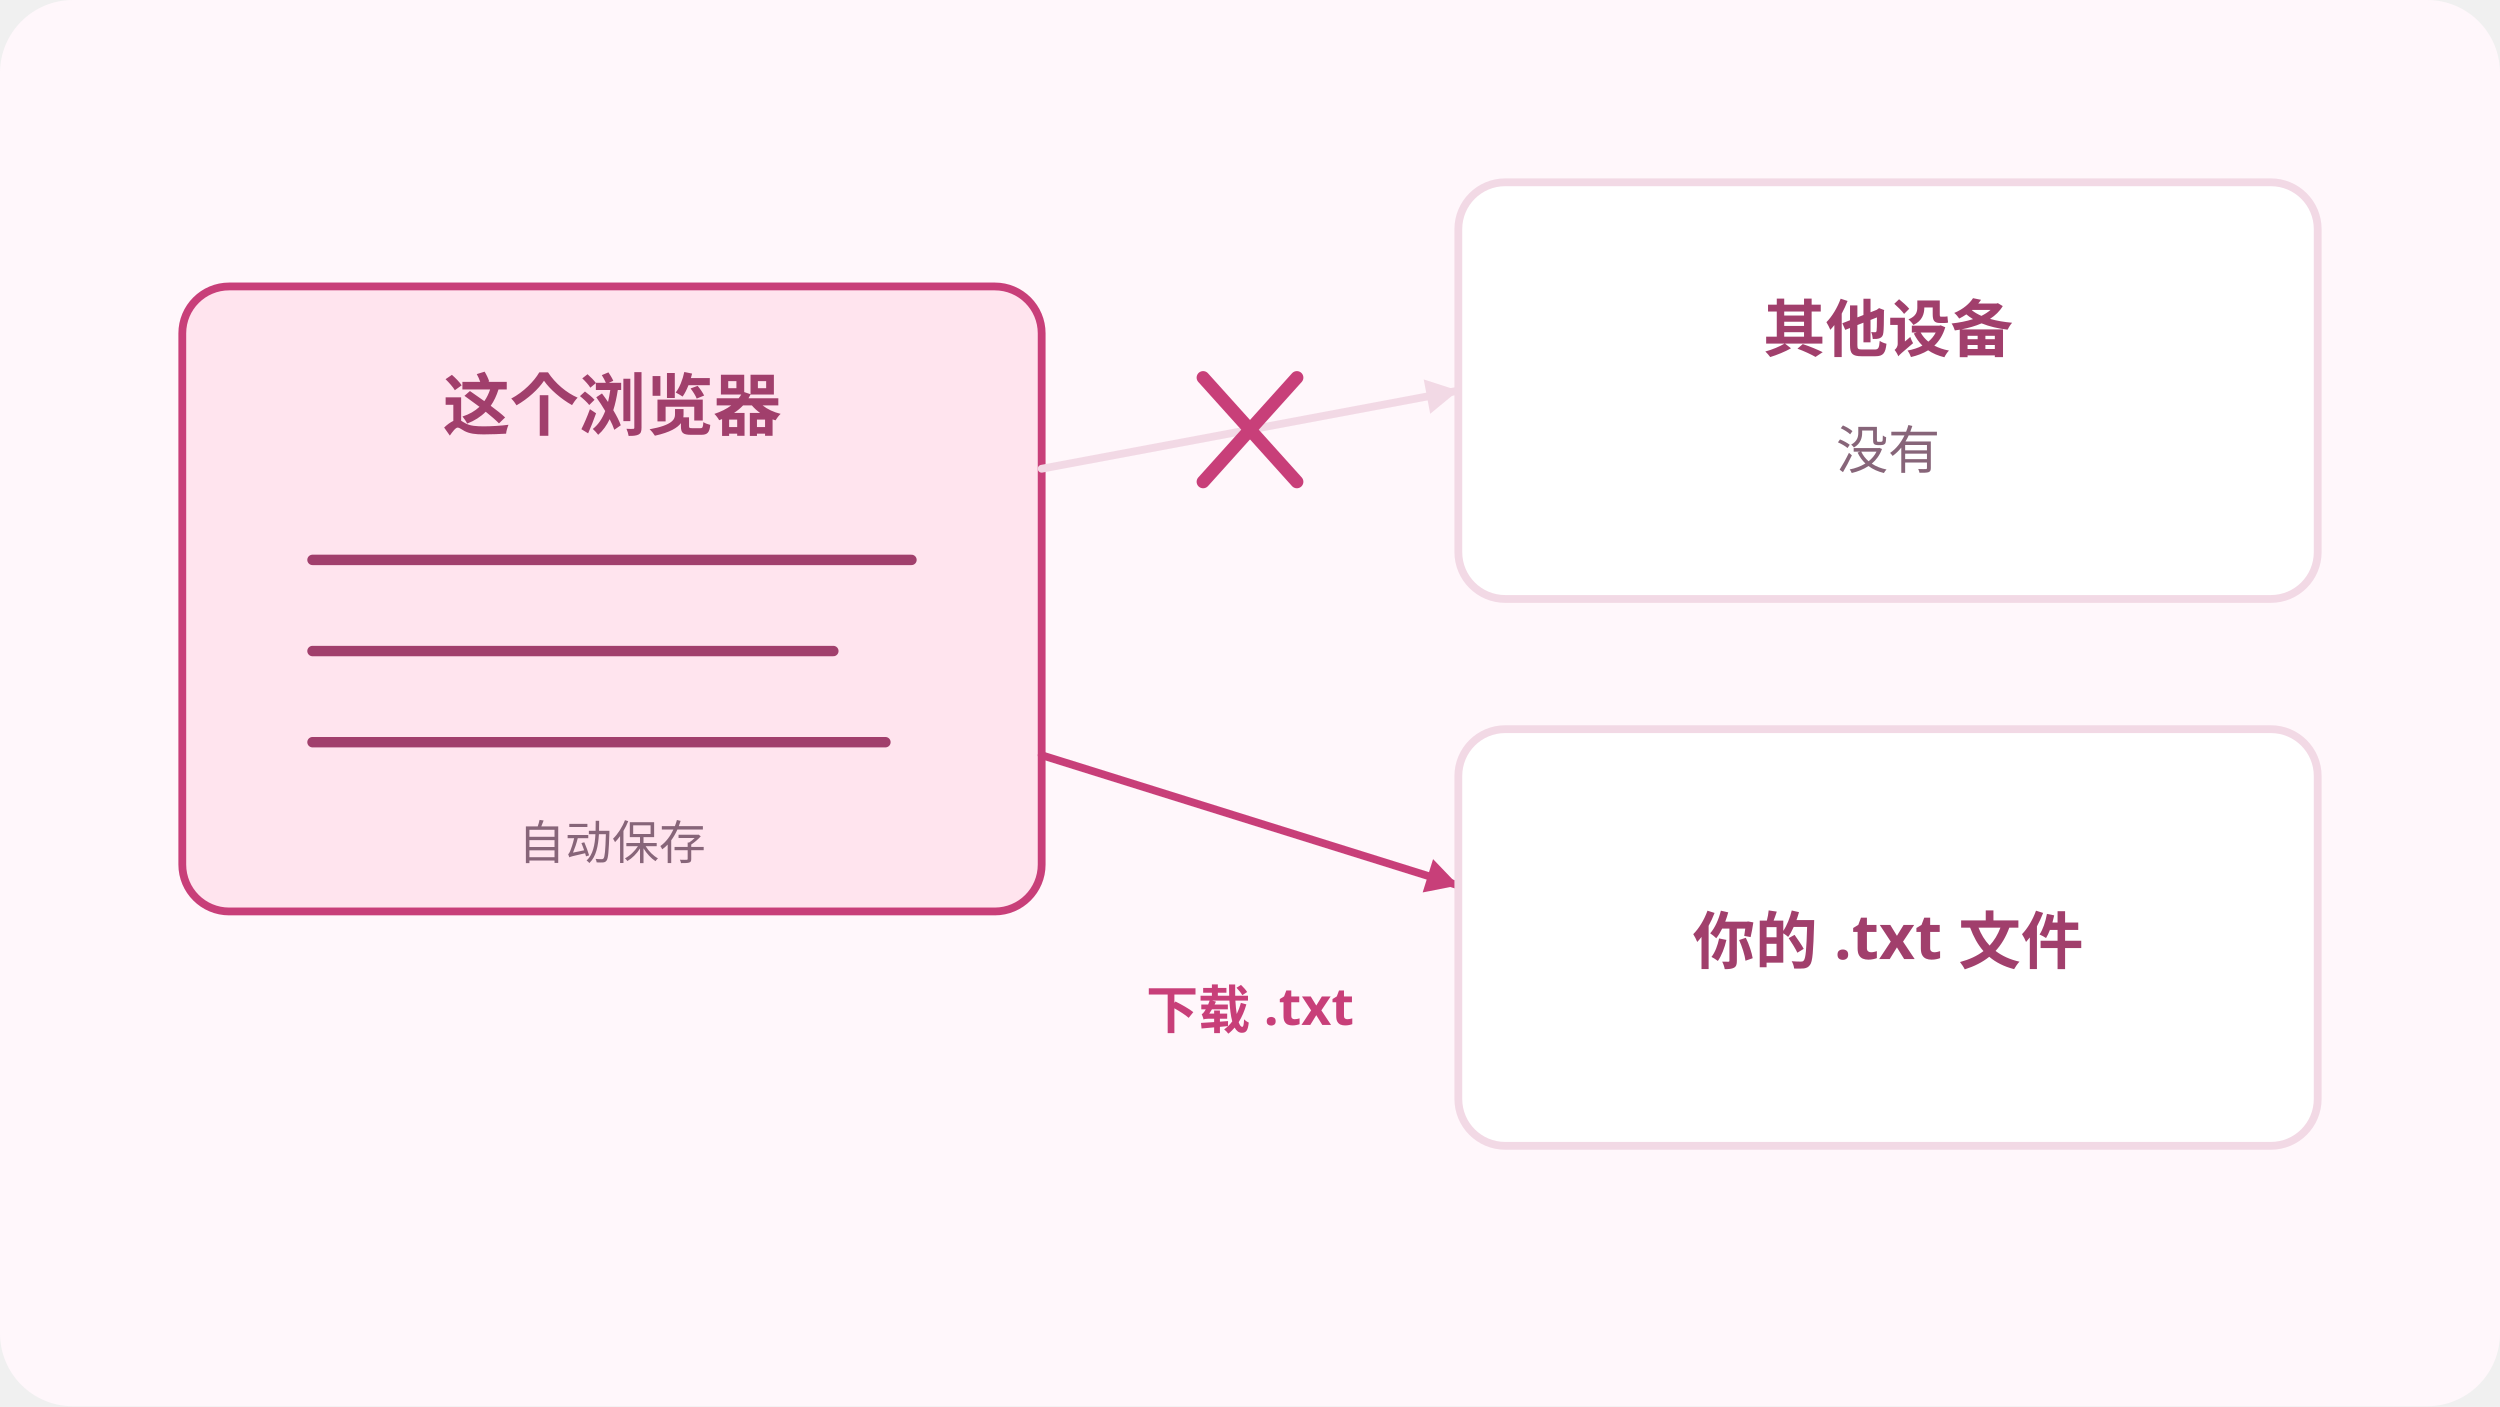
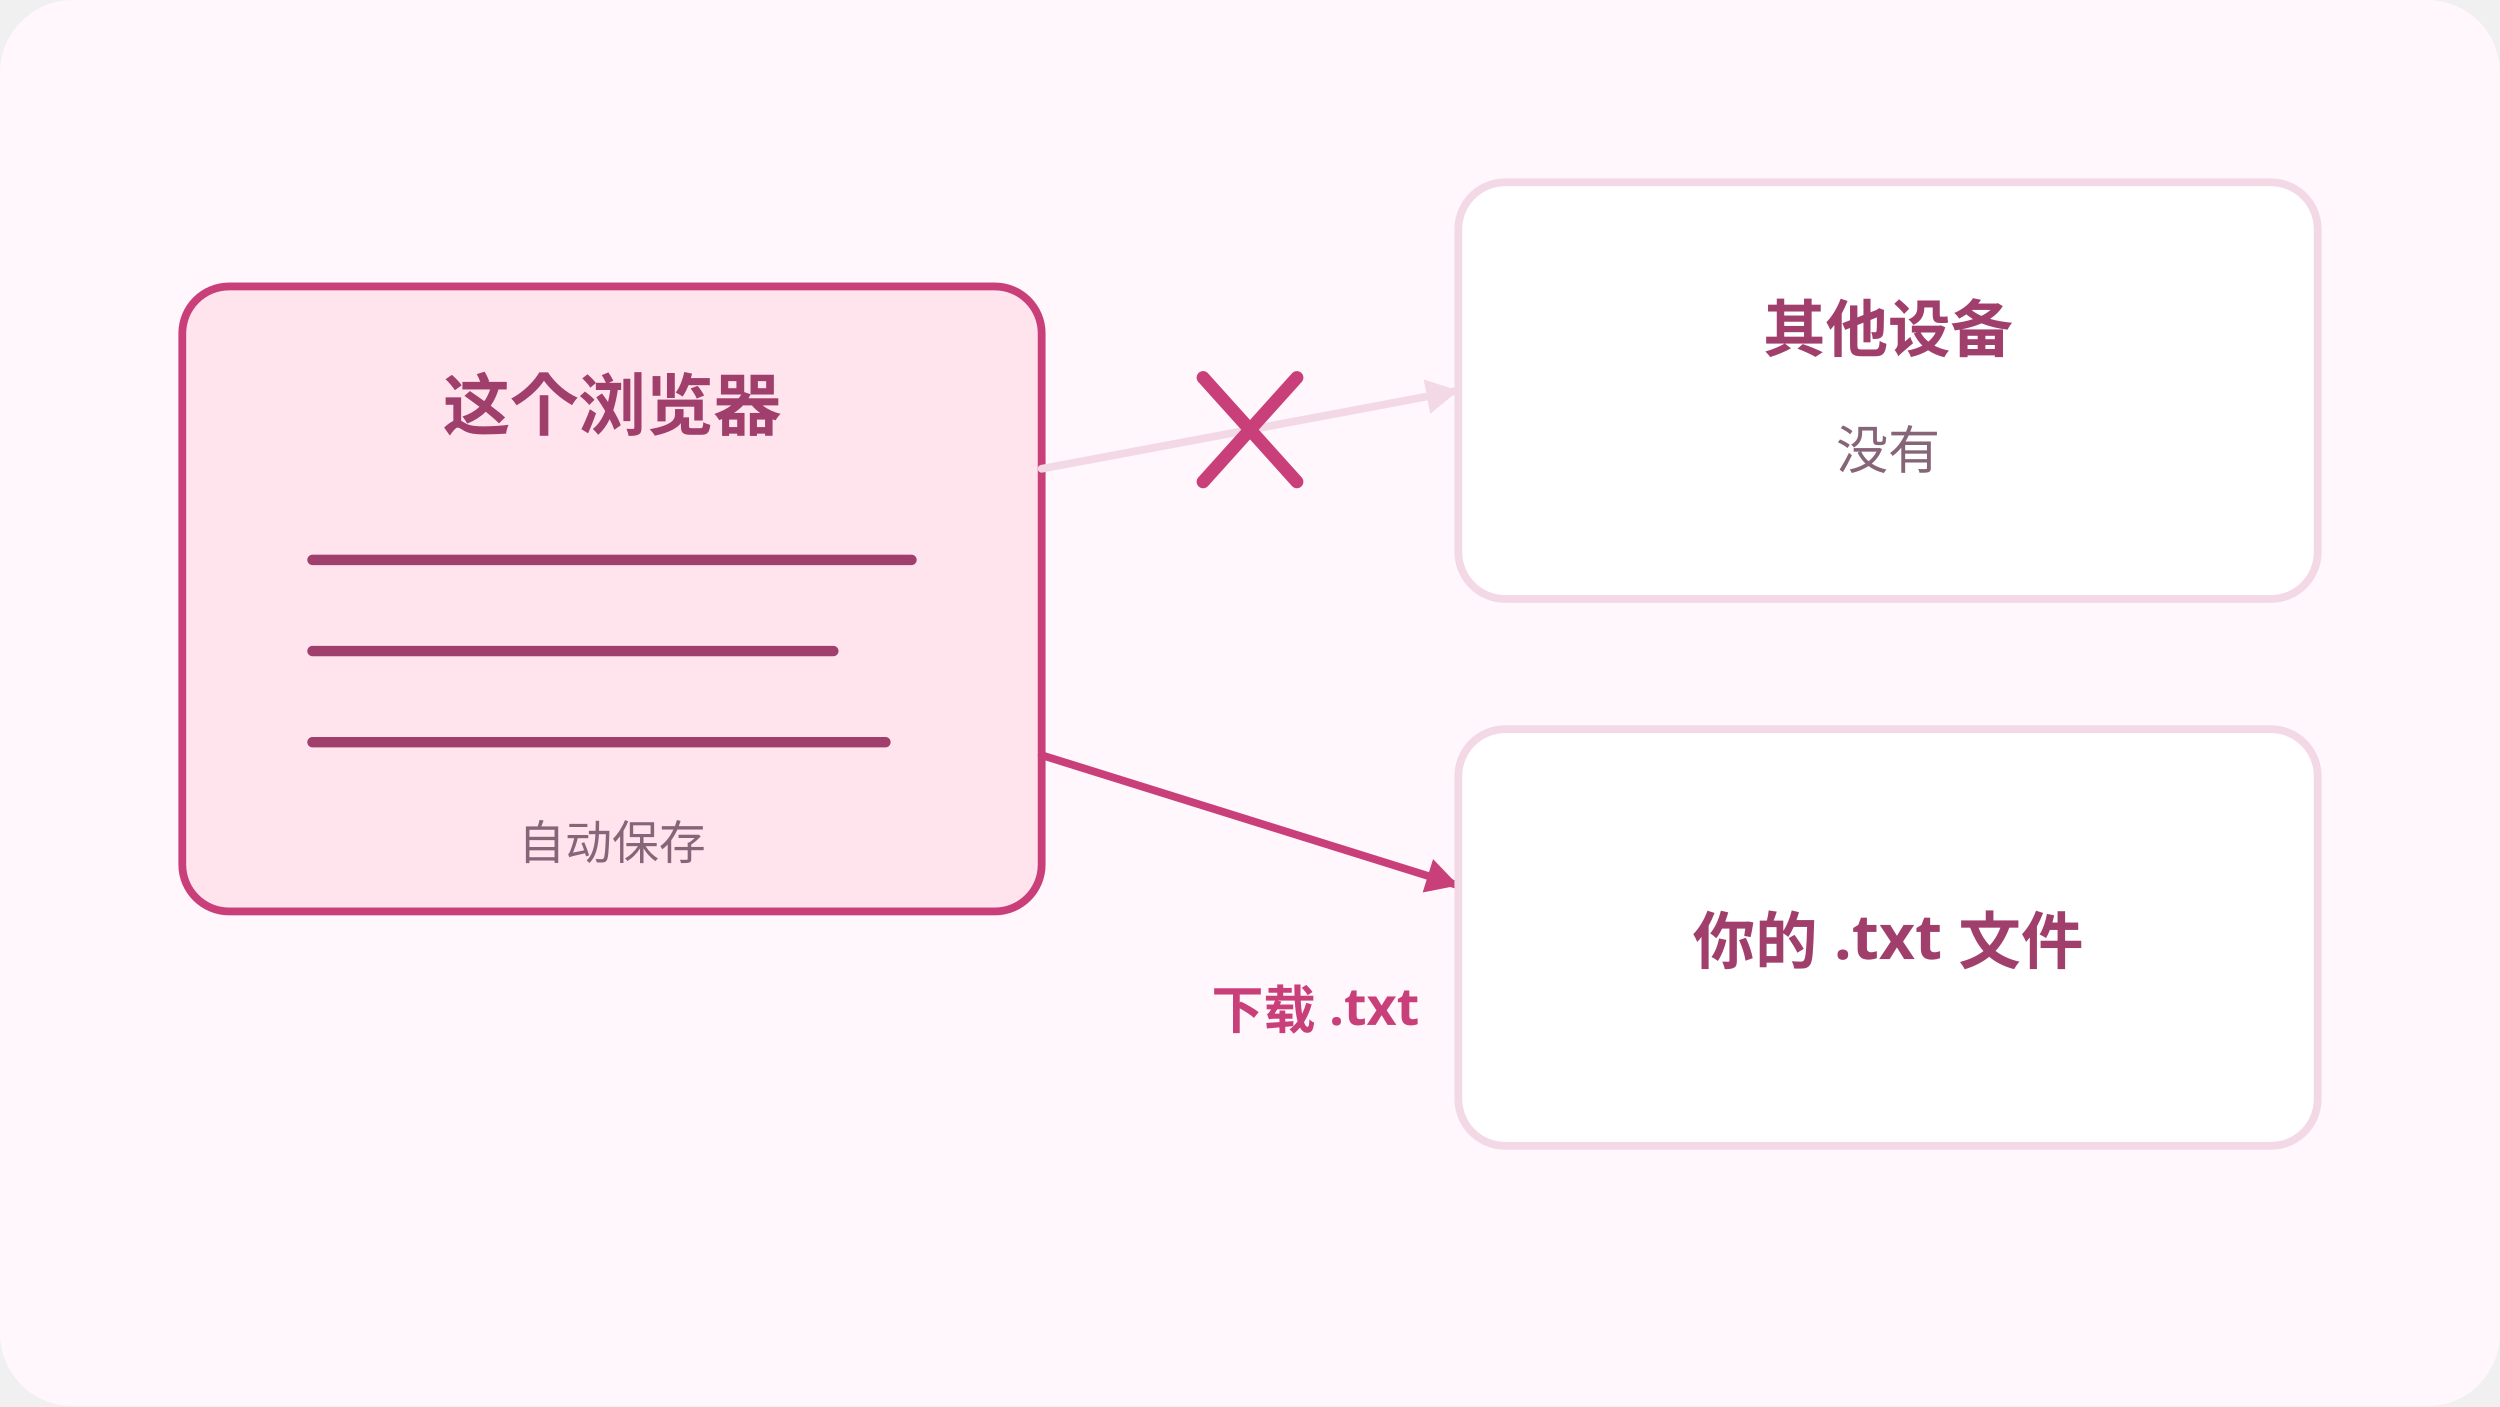
<svg xmlns="http://www.w3.org/2000/svg" viewBox="0 0 960 540" role="img" aria-label="只保存在这个浏览器里：要带到别处，就下载一份。">
  <rect width="960" height="540" rx="28" fill="#fff7fb" />
  <rect x="70" y="110" width="330" height="240" rx="18" fill="#ffe4ee" stroke="#c83f79" stroke-width="3" />
  <text x="235" y="165" fill="#a13f6c" font-size="26" font-weight="800" text-anchor="middle" font-family="system-ui,'PingFang SC','Noto Sans SC','Hiragino Sans',sans-serif">这个浏览器</text>
  <line x1="120" y1="215" x2="350" y2="215" stroke="#a13f6c" stroke-width="4" stroke-linecap="round" />
  <line x1="120" y1="250" x2="320" y2="250" stroke="#a13f6c" stroke-width="4" stroke-linecap="round" />
  <line x1="120" y1="285" x2="340" y2="285" stroke="#a13f6c" stroke-width="4" stroke-linecap="round" />
  <text x="235" y="330" fill="#876579" font-size="18" font-weight="400" text-anchor="middle" font-family="system-ui,'PingFang SC','Noto Sans SC','Hiragino Sans',sans-serif">自动保存</text>
  <line x1="400" y1="180" x2="560" y2="150" stroke="#f2d9e5" stroke-width="3" stroke-linecap="round" />
  <path d="M560 150 L549.2 158.9 L546.7 145.7 Z" fill="#f2d9e5" />
  <line x1="462" y1="145" x2="498" y2="185" stroke="#c83f79" stroke-width="5" stroke-linecap="round" />
  <line x1="498" y1="145" x2="462" y2="185" stroke="#c83f79" stroke-width="5" stroke-linecap="round" />
  <rect x="560" y="70" width="330" height="160" rx="18" fill="#ffffff" stroke="#f2d9e5" stroke-width="3" />
  <text x="725" y="135" fill="#a13f6c" font-size="24" font-weight="700" text-anchor="middle" font-family="system-ui,'PingFang SC','Noto Sans SC','Hiragino Sans',sans-serif">其他设备</text>
  <text x="725" y="180" fill="#876579" font-size="20" font-weight="400" text-anchor="middle" font-family="system-ui,'PingFang SC','Noto Sans SC','Hiragino Sans',sans-serif">没有</text>
  <line x1="400" y1="290" x2="560" y2="340" stroke="#c83f79" stroke-width="3" stroke-linecap="round" />
  <path d="M560 340 L546.3 342.7 L550.3 329.9 Z" fill="#c83f79" />
-   <text x="480" y="395" fill="#c83f79" font-size="20" font-weight="700" text-anchor="middle" font-family="system-ui,'PingFang SC','Noto Sans SC','Hiragino Sans',sans-serif">下载 .txt</text>
+   <text x="545" y="395" fill="#c83f79" font-size="20" font-weight="700" text-anchor="end" font-family="system-ui,'PingFang SC','Noto Sans SC','Hiragino Sans',sans-serif">下载 .txt</text>
  <rect x="560" y="280" width="330" height="160" rx="18" fill="#ffffff" stroke="#f2d9e5" stroke-width="3" />
  <text x="725" y="370" fill="#a13f6c" font-size="24" font-weight="700" text-anchor="middle" font-family="system-ui,'PingFang SC','Noto Sans SC','Hiragino Sans',sans-serif">你的 .txt 文件</text>
</svg>
